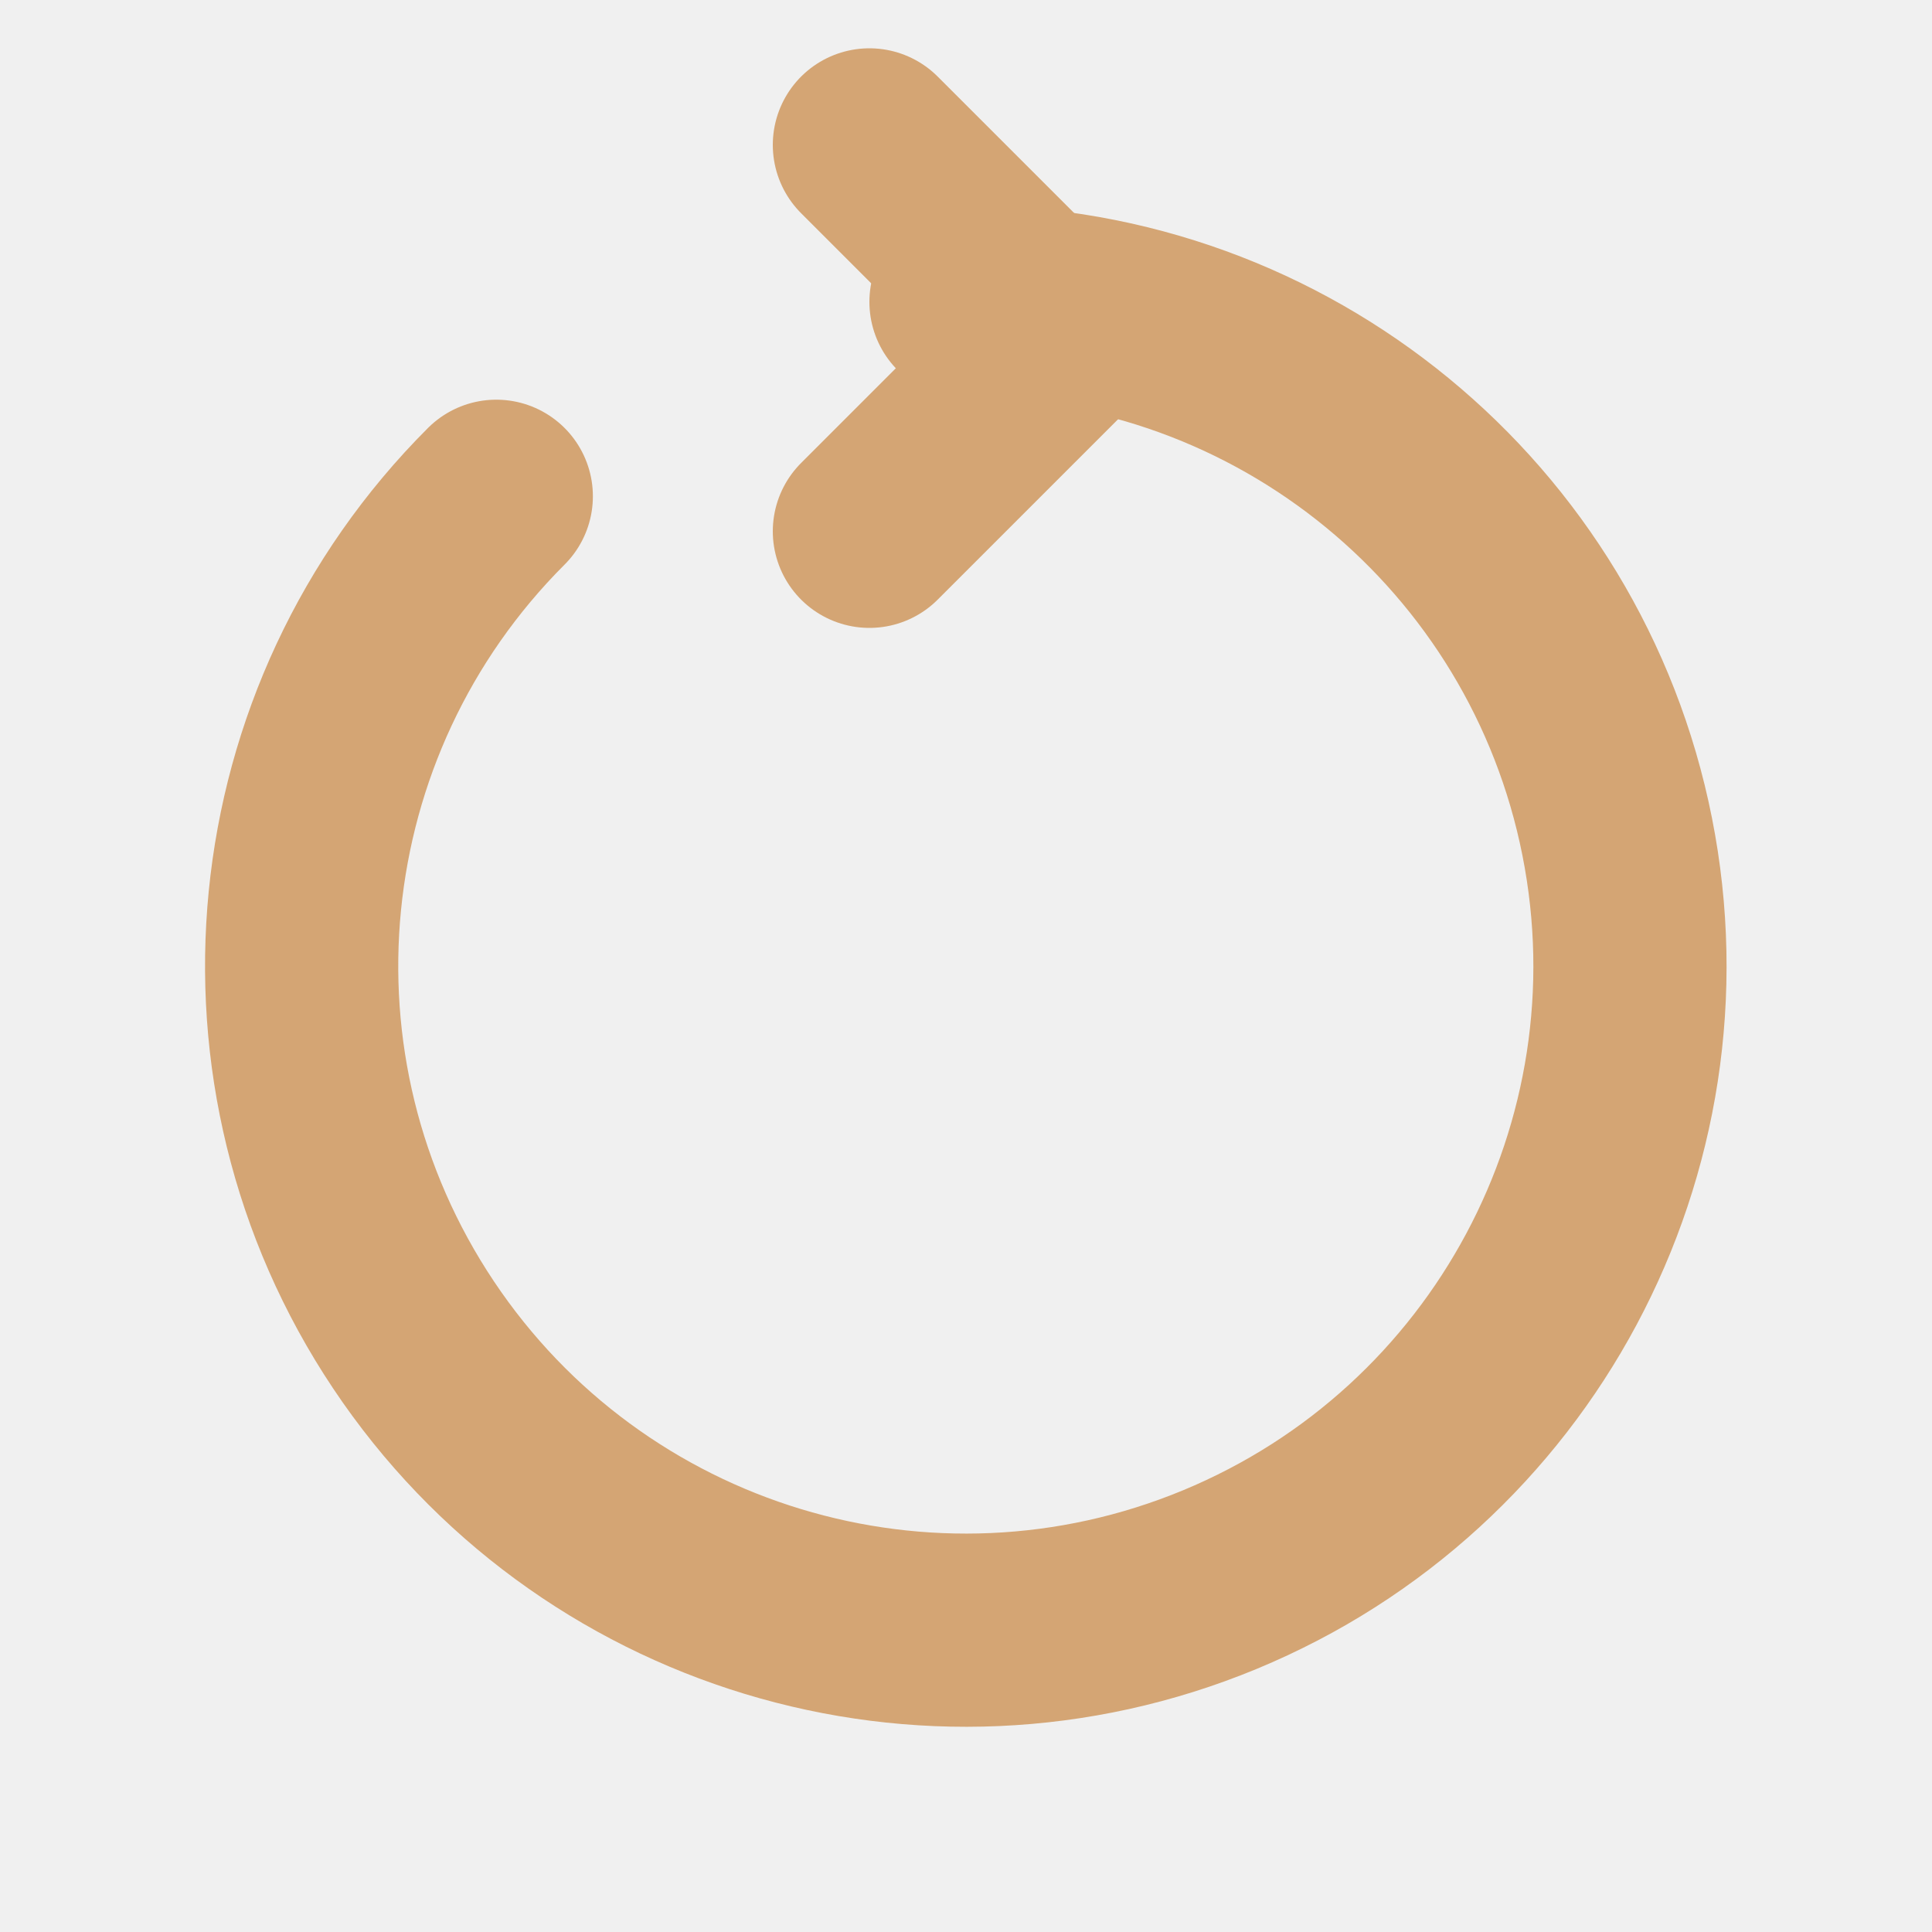
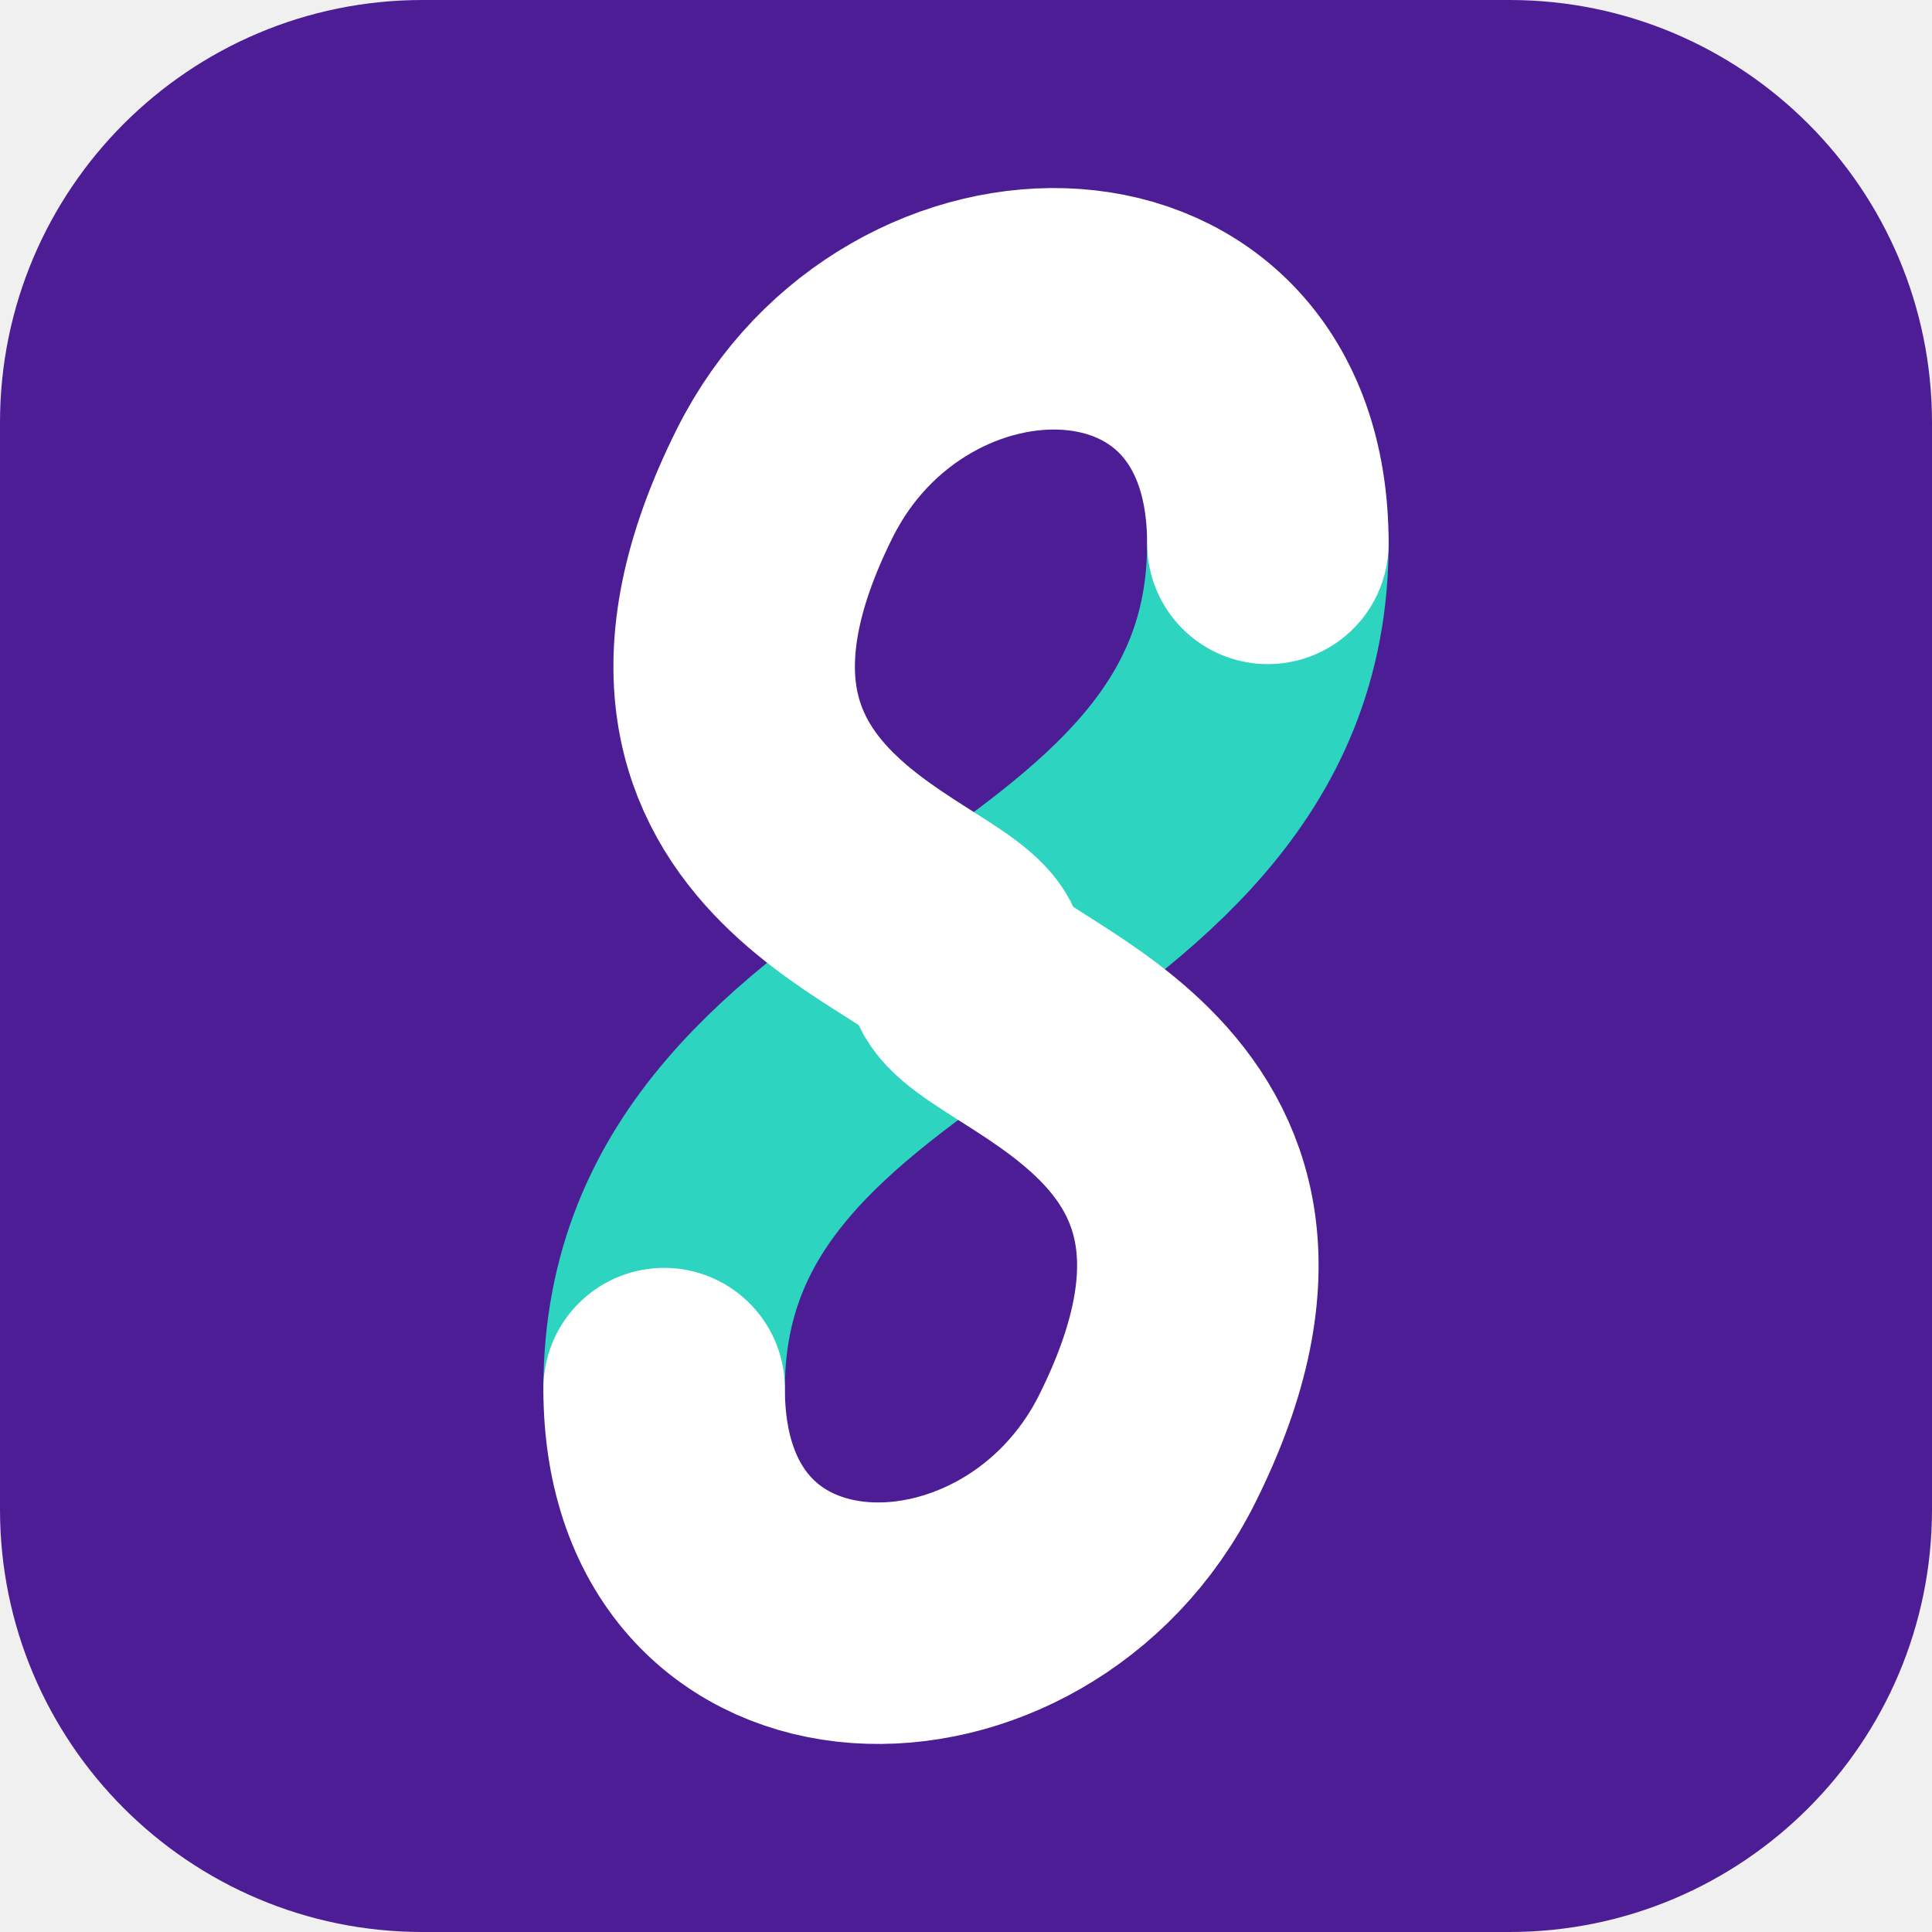
- <svg xmlns="http://www.w3.org/2000/svg" viewBox="0 0 32 32" fill="none">
-   <path d="M16 5a11 11 0 1 1-7.78 3.22" stroke="#d4a574" stroke-width="3.2" stroke-linecap="round" />
-   <path d="M14.4 2.4 17.6 5.6 14.4 8.8" stroke="#d4a574" stroke-width="3.2" stroke-linecap="round" stroke-linejoin="round" />
+ <svg xmlns="http://www.w3.org/2000/svg" viewBox="0 0 64 64" fill="none">
+   <rect width="64" height="64" rx="14" fill="#4C1D95" />
+   <g stroke-linecap="round" stroke-linejoin="round" stroke-width="8" transform="translate(0 0)">
+     <path d="M 22,46 C 22,32 42,32 42,18" stroke="#2DD4BF" />
+     <path d="M 42,18 C 42,8 30,8 26,16 C 20,28 32,30 32,32 C 32,34 44,36 38,48 C 34,56 22,56 22,46" stroke="#FFFFFF" />
+   </g>
</svg>
